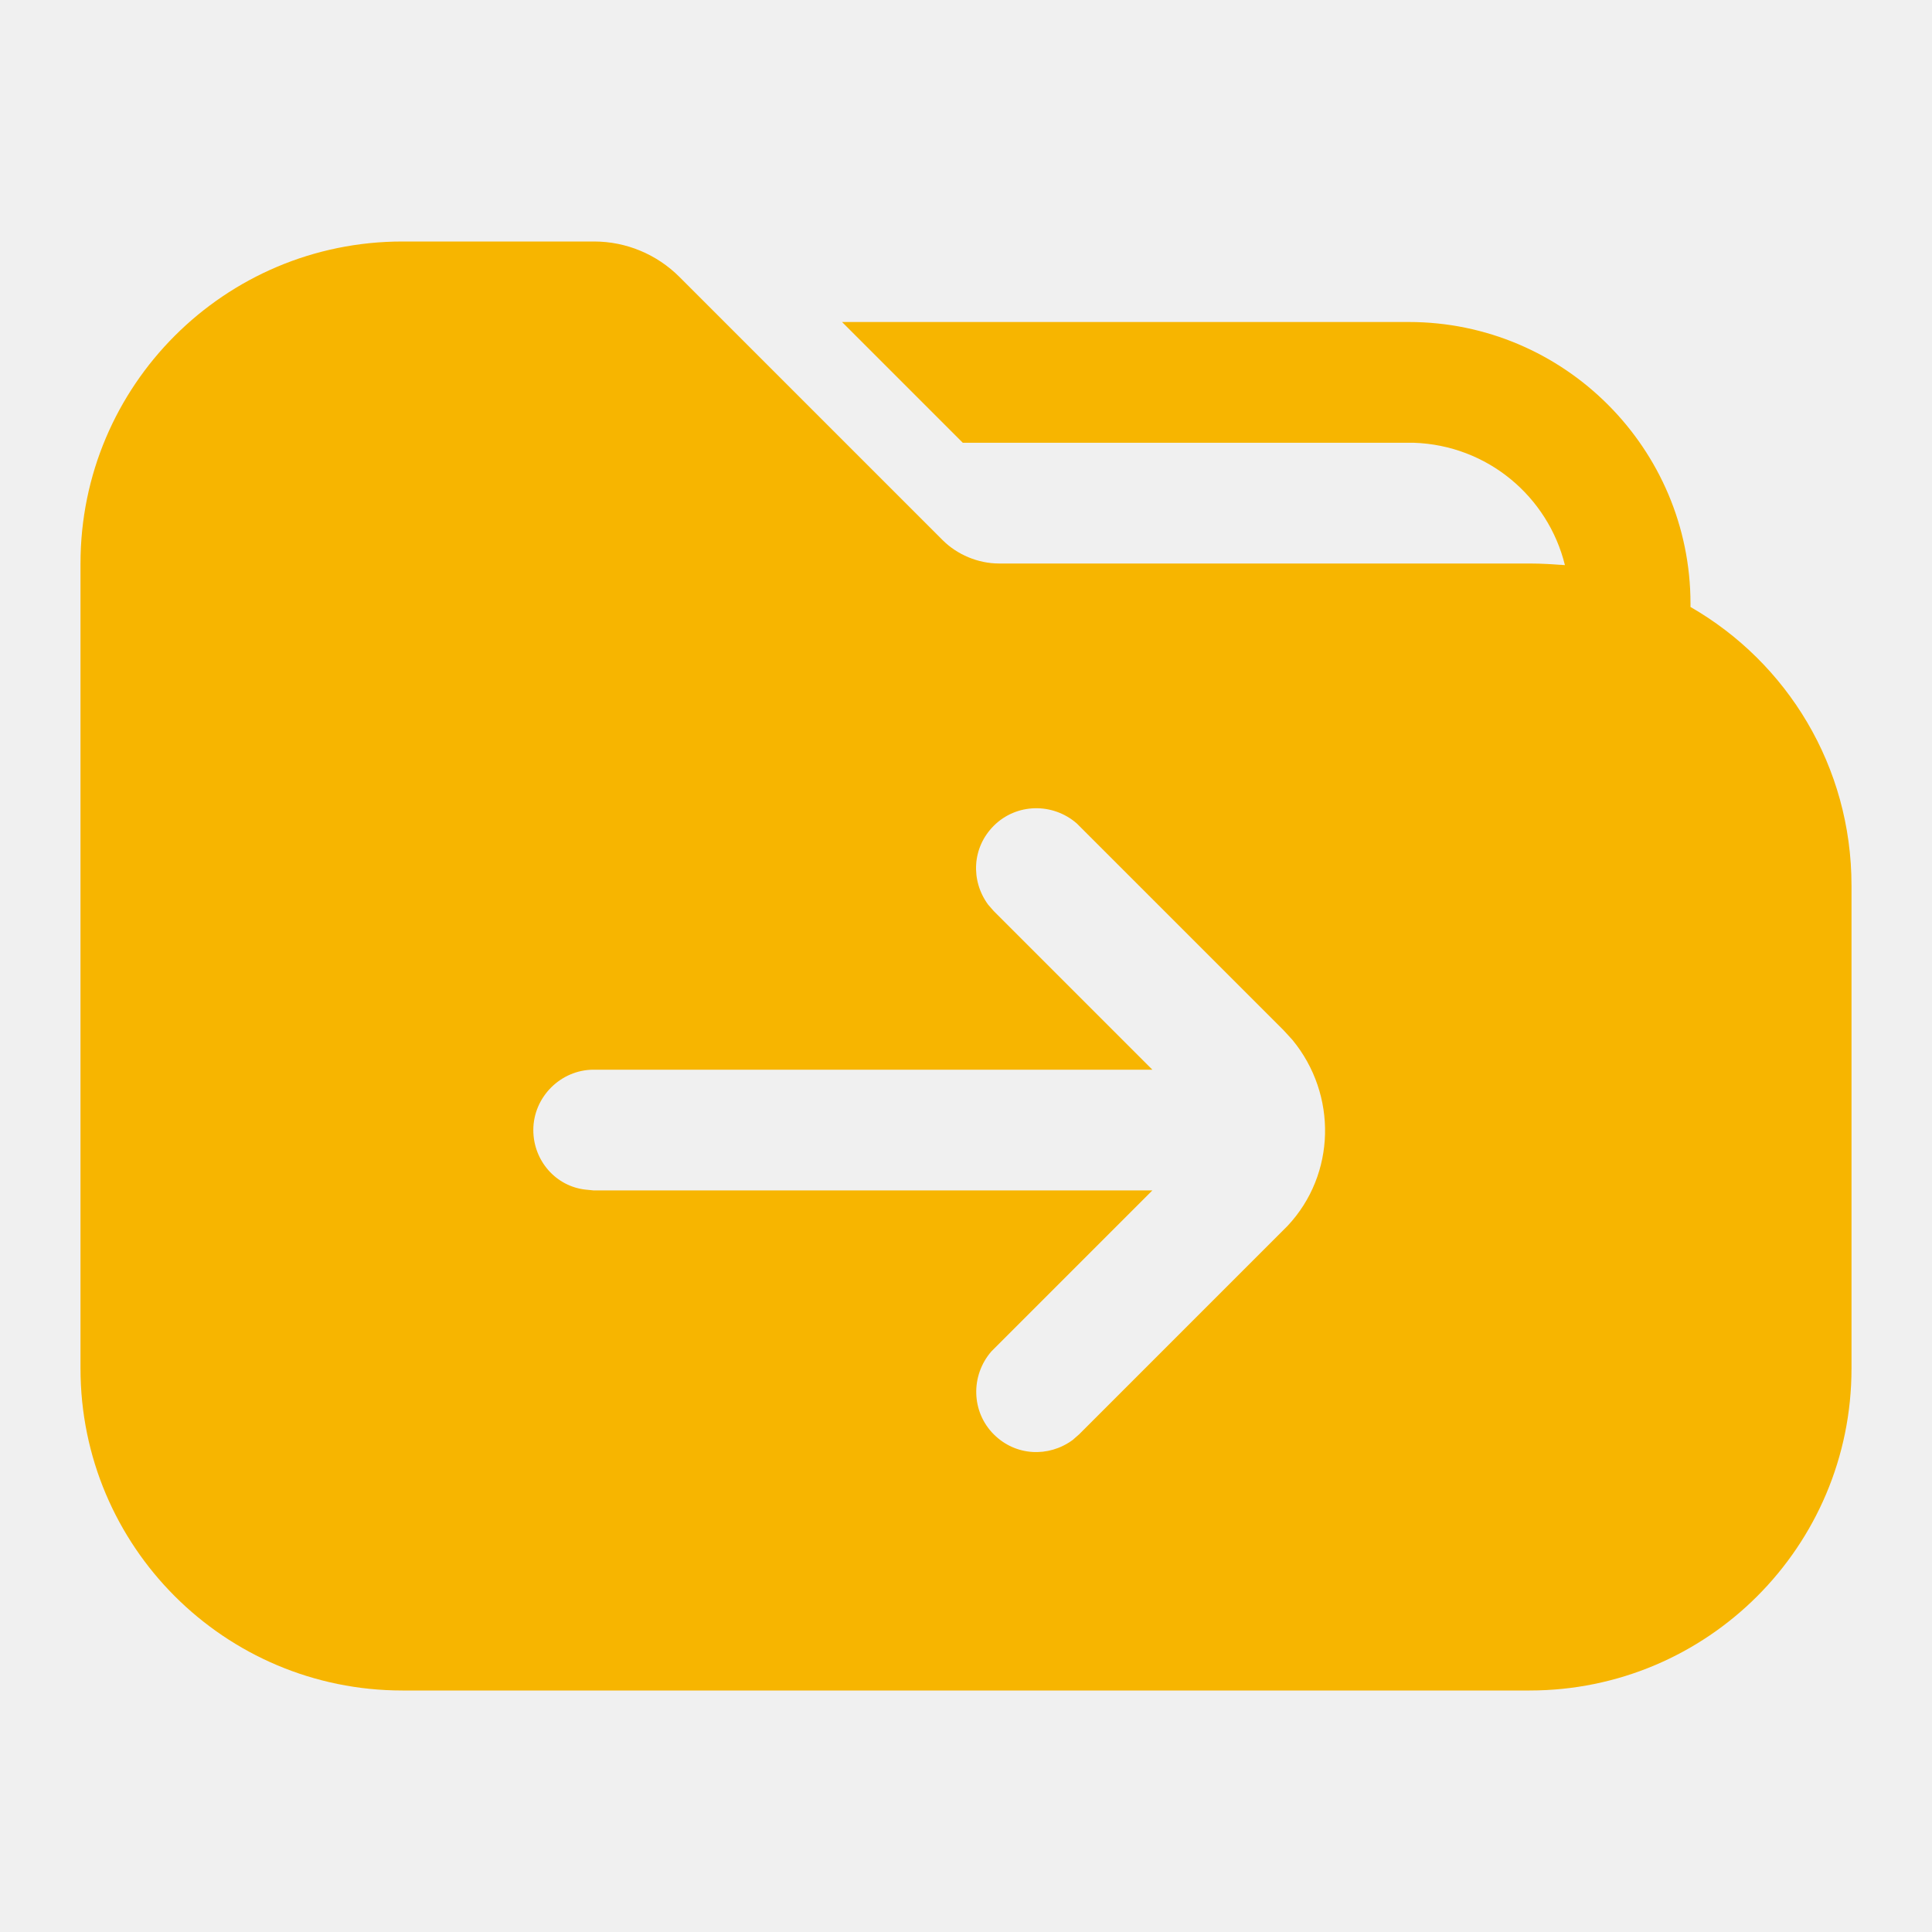
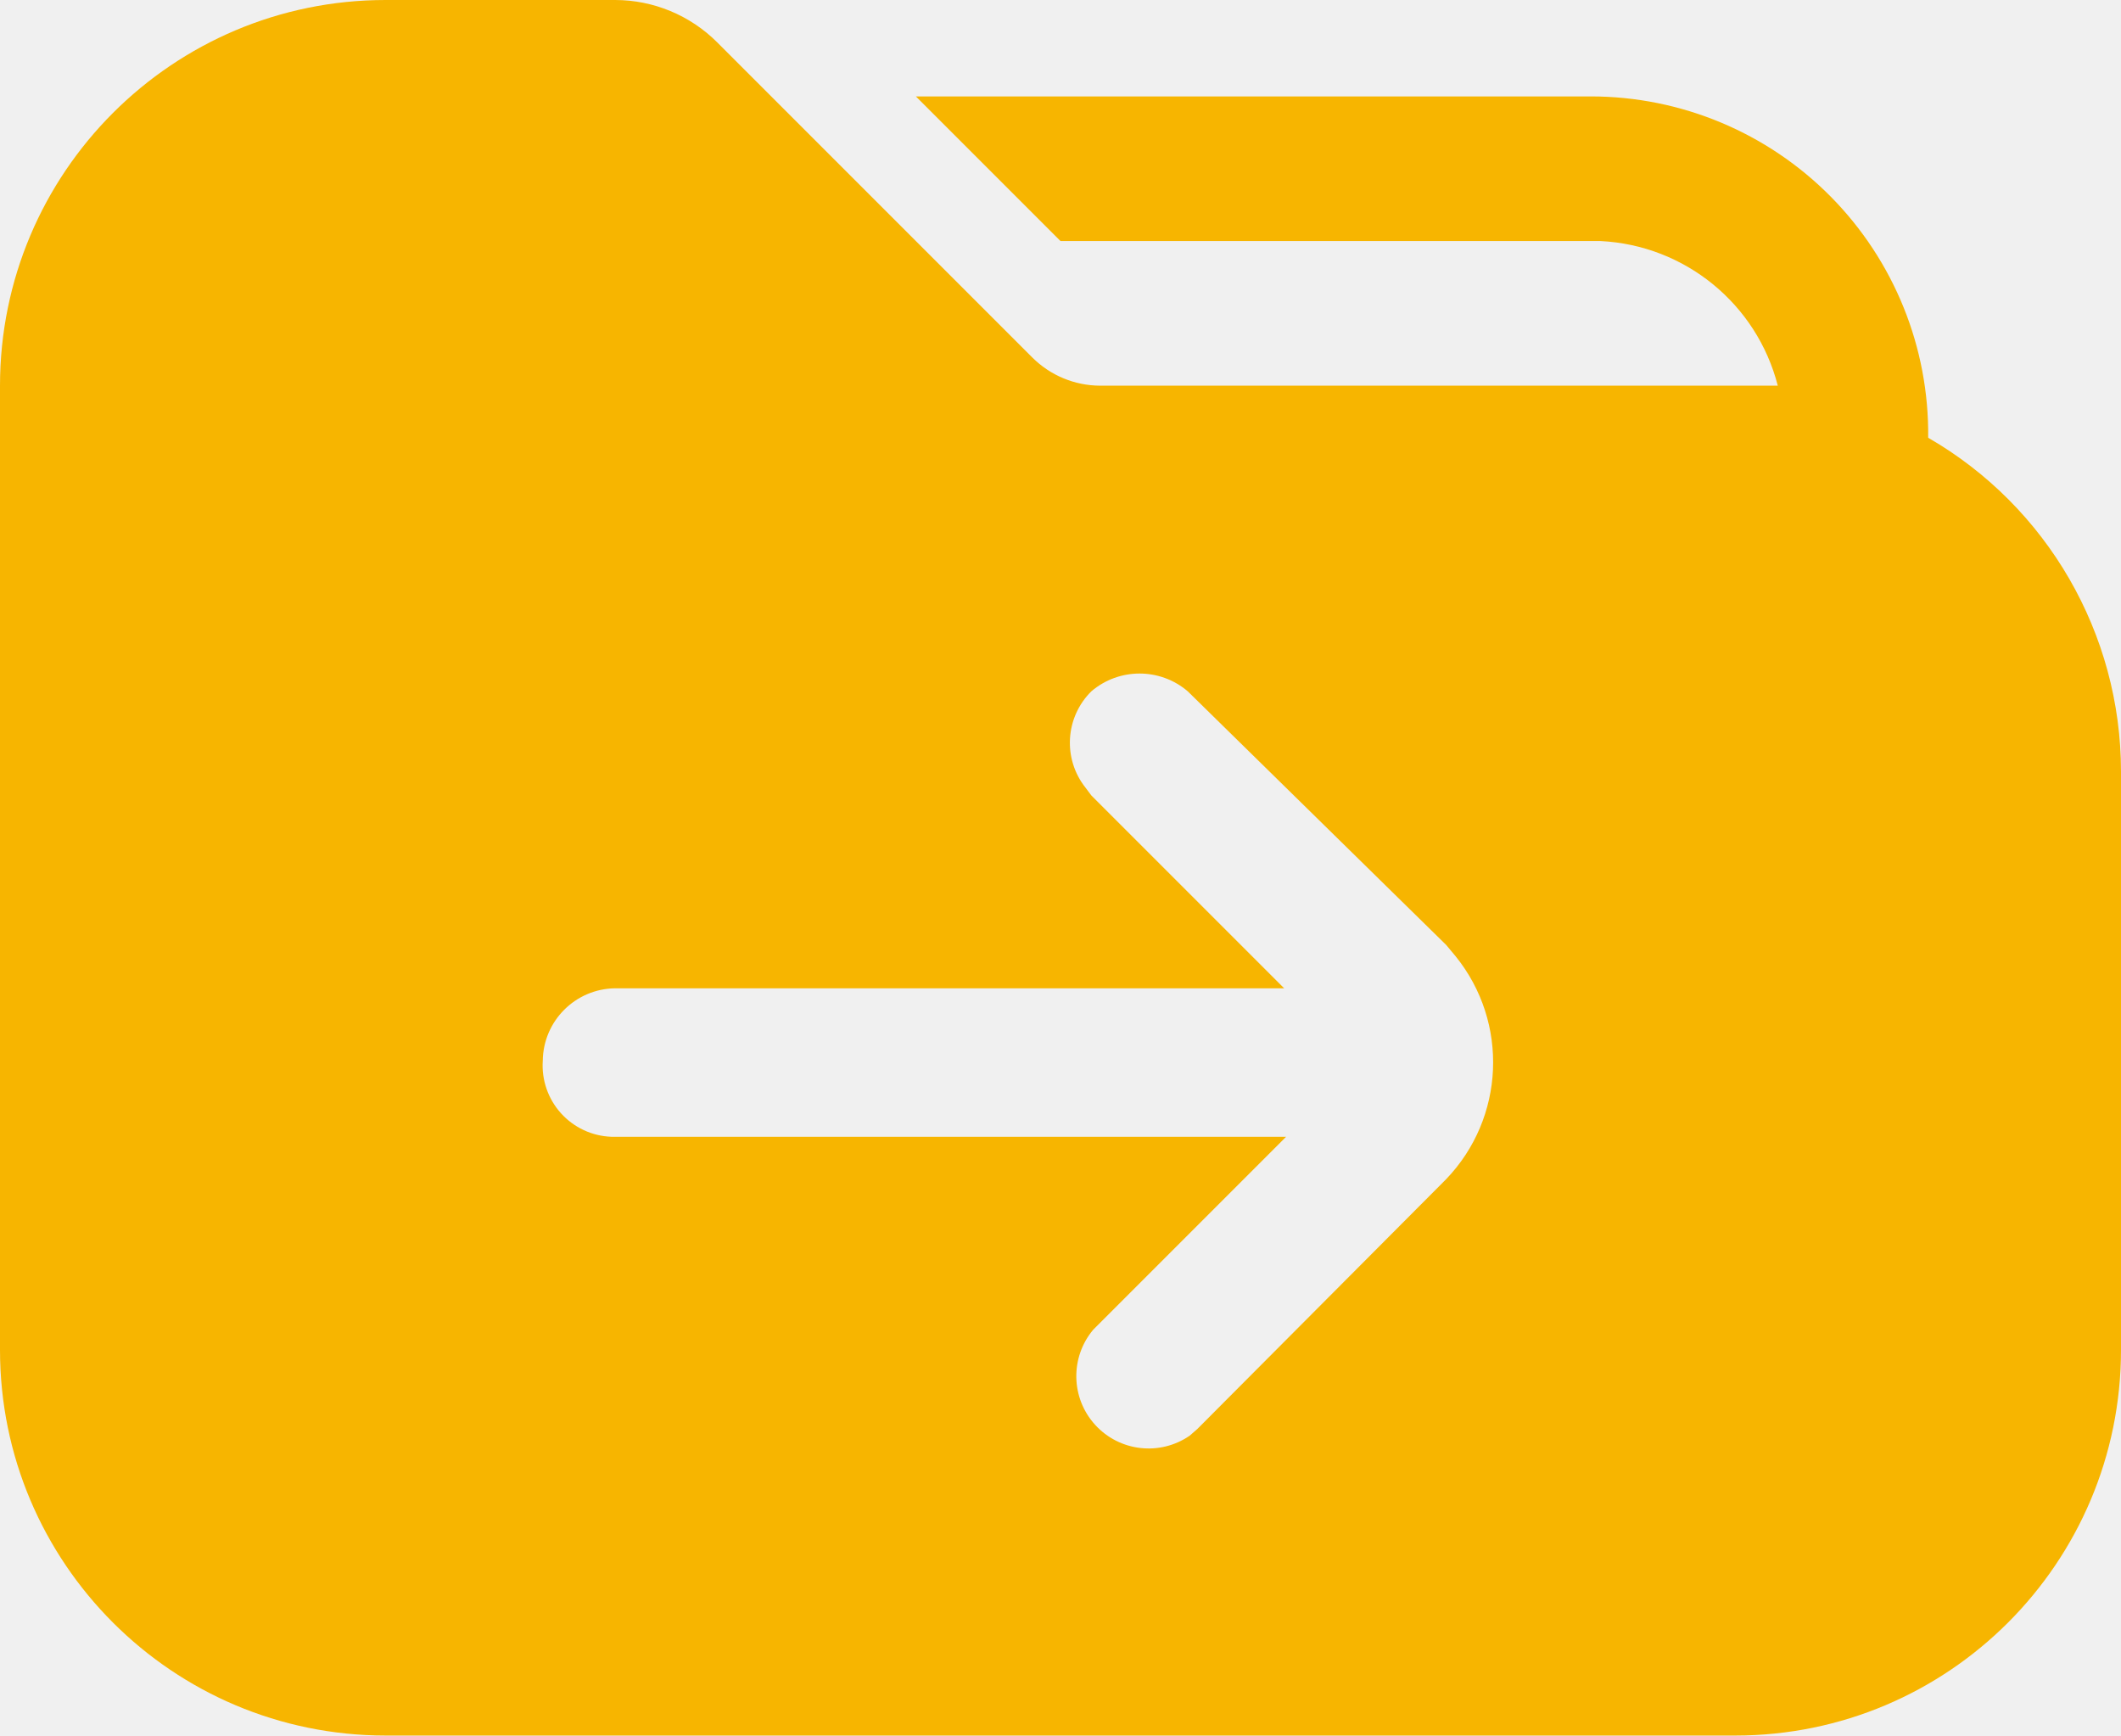
- <svg xmlns="http://www.w3.org/2000/svg" xmlns:xlink="http://www.w3.org/1999/xlink" viewBox="0 0 24 24" fill="none">
-   <defs>
-     <rect id="path_0" x="0" y="0" width="24" height="24" />
-   </defs>
-   <g opacity="1" transform="translate(0 0)  rotate(0 12 12)">
-     <mask id="bg-mask-0" fill="white">
-       <use xlink:href="#path_0" />
-     </mask>
-     <g mask="url(#bg-mask-0)">
-       <g opacity="1" transform="translate(1 3)  rotate(0 11 9)">
-         <path id="_path-1" fill-rule="evenodd" style="fill:#F7B500" transform="translate(0 0)  rotate(0 11 9)" opacity="1" d="M16.5 2.5L16.56 2.5C17.48 2.53 18.23 3.17 18.44 4.02C18.3 4.01 18.15 4 18 4L11.41 4C11.15 4 10.89 3.89 10.71 3.71L7.44 0.44C7.16 0.16 6.78 0 6.38 0L4 0C1.79 0 0 1.79 0 4L0 14C0 16.21 1.79 18 4 18L18 18C20.21 18 22 16.21 22 14L22 8C22 6.52 21.2 5.23 20 4.54L20 4.5C20 2.57 18.43 1 16.5 1L9.46 1L10.96 2.5L16.5 2.5Z M12.375 7.228C12.075 6.968 11.625 6.978 11.345 7.258C11.075 7.528 11.055 7.938 11.275 8.238L11.345 8.318L13.315 10.288L6.375 10.288C5.965 10.288 5.625 10.628 5.625 11.038C5.625 11.418 5.905 11.738 6.275 11.778L6.375 11.788L13.315 11.788L11.345 13.758L11.315 13.788C11.055 14.088 11.065 14.538 11.345 14.818C11.615 15.088 12.025 15.108 12.325 14.888L12.405 14.818L14.945 12.278L14.995 12.228C15.595 11.588 15.615 10.598 15.055 9.918L14.945 9.798L12.405 7.258L12.375 7.228Z " />
-       </g>
-     </g>
-   </g>
+ <svg xmlns="http://www.w3.org/2000/svg" viewBox="0 0 22 18">
+   <path d="M21,7.54v0A3.5,3.5,0,0,0,17.5,4h-7L12,5.5h5.6A2,2,0,0,1,19.44,7L19,7H12.41a1,1,0,0,1-.7-.29L8.44,3.44A1.5,1.5,0,0,0,7.38,3H5A4,4,0,0,0,1,7V17a4,4,0,0,0,4,4H19a4,4,0,0,0,4-4V11A4,4,0,0,0,21,7.54Zm-5,7.69-2.58,2.59-.08.07a.75.75,0,0,1-1-1.1l0,0,2-2h-7A.74.74,0,0,1,6.63,14a.76.76,0,0,1,.75-.75h6.94l-2-2-.06-.08a.75.75,0,0,1,.06-1,.77.77,0,0,1,1,0L16,12.8l.1.12A1.75,1.75,0,0,1,16,15.23Z" transform="translate(-1 -3)" style="fill:#f7b500;fill-rule:evenodd" />
</svg>
